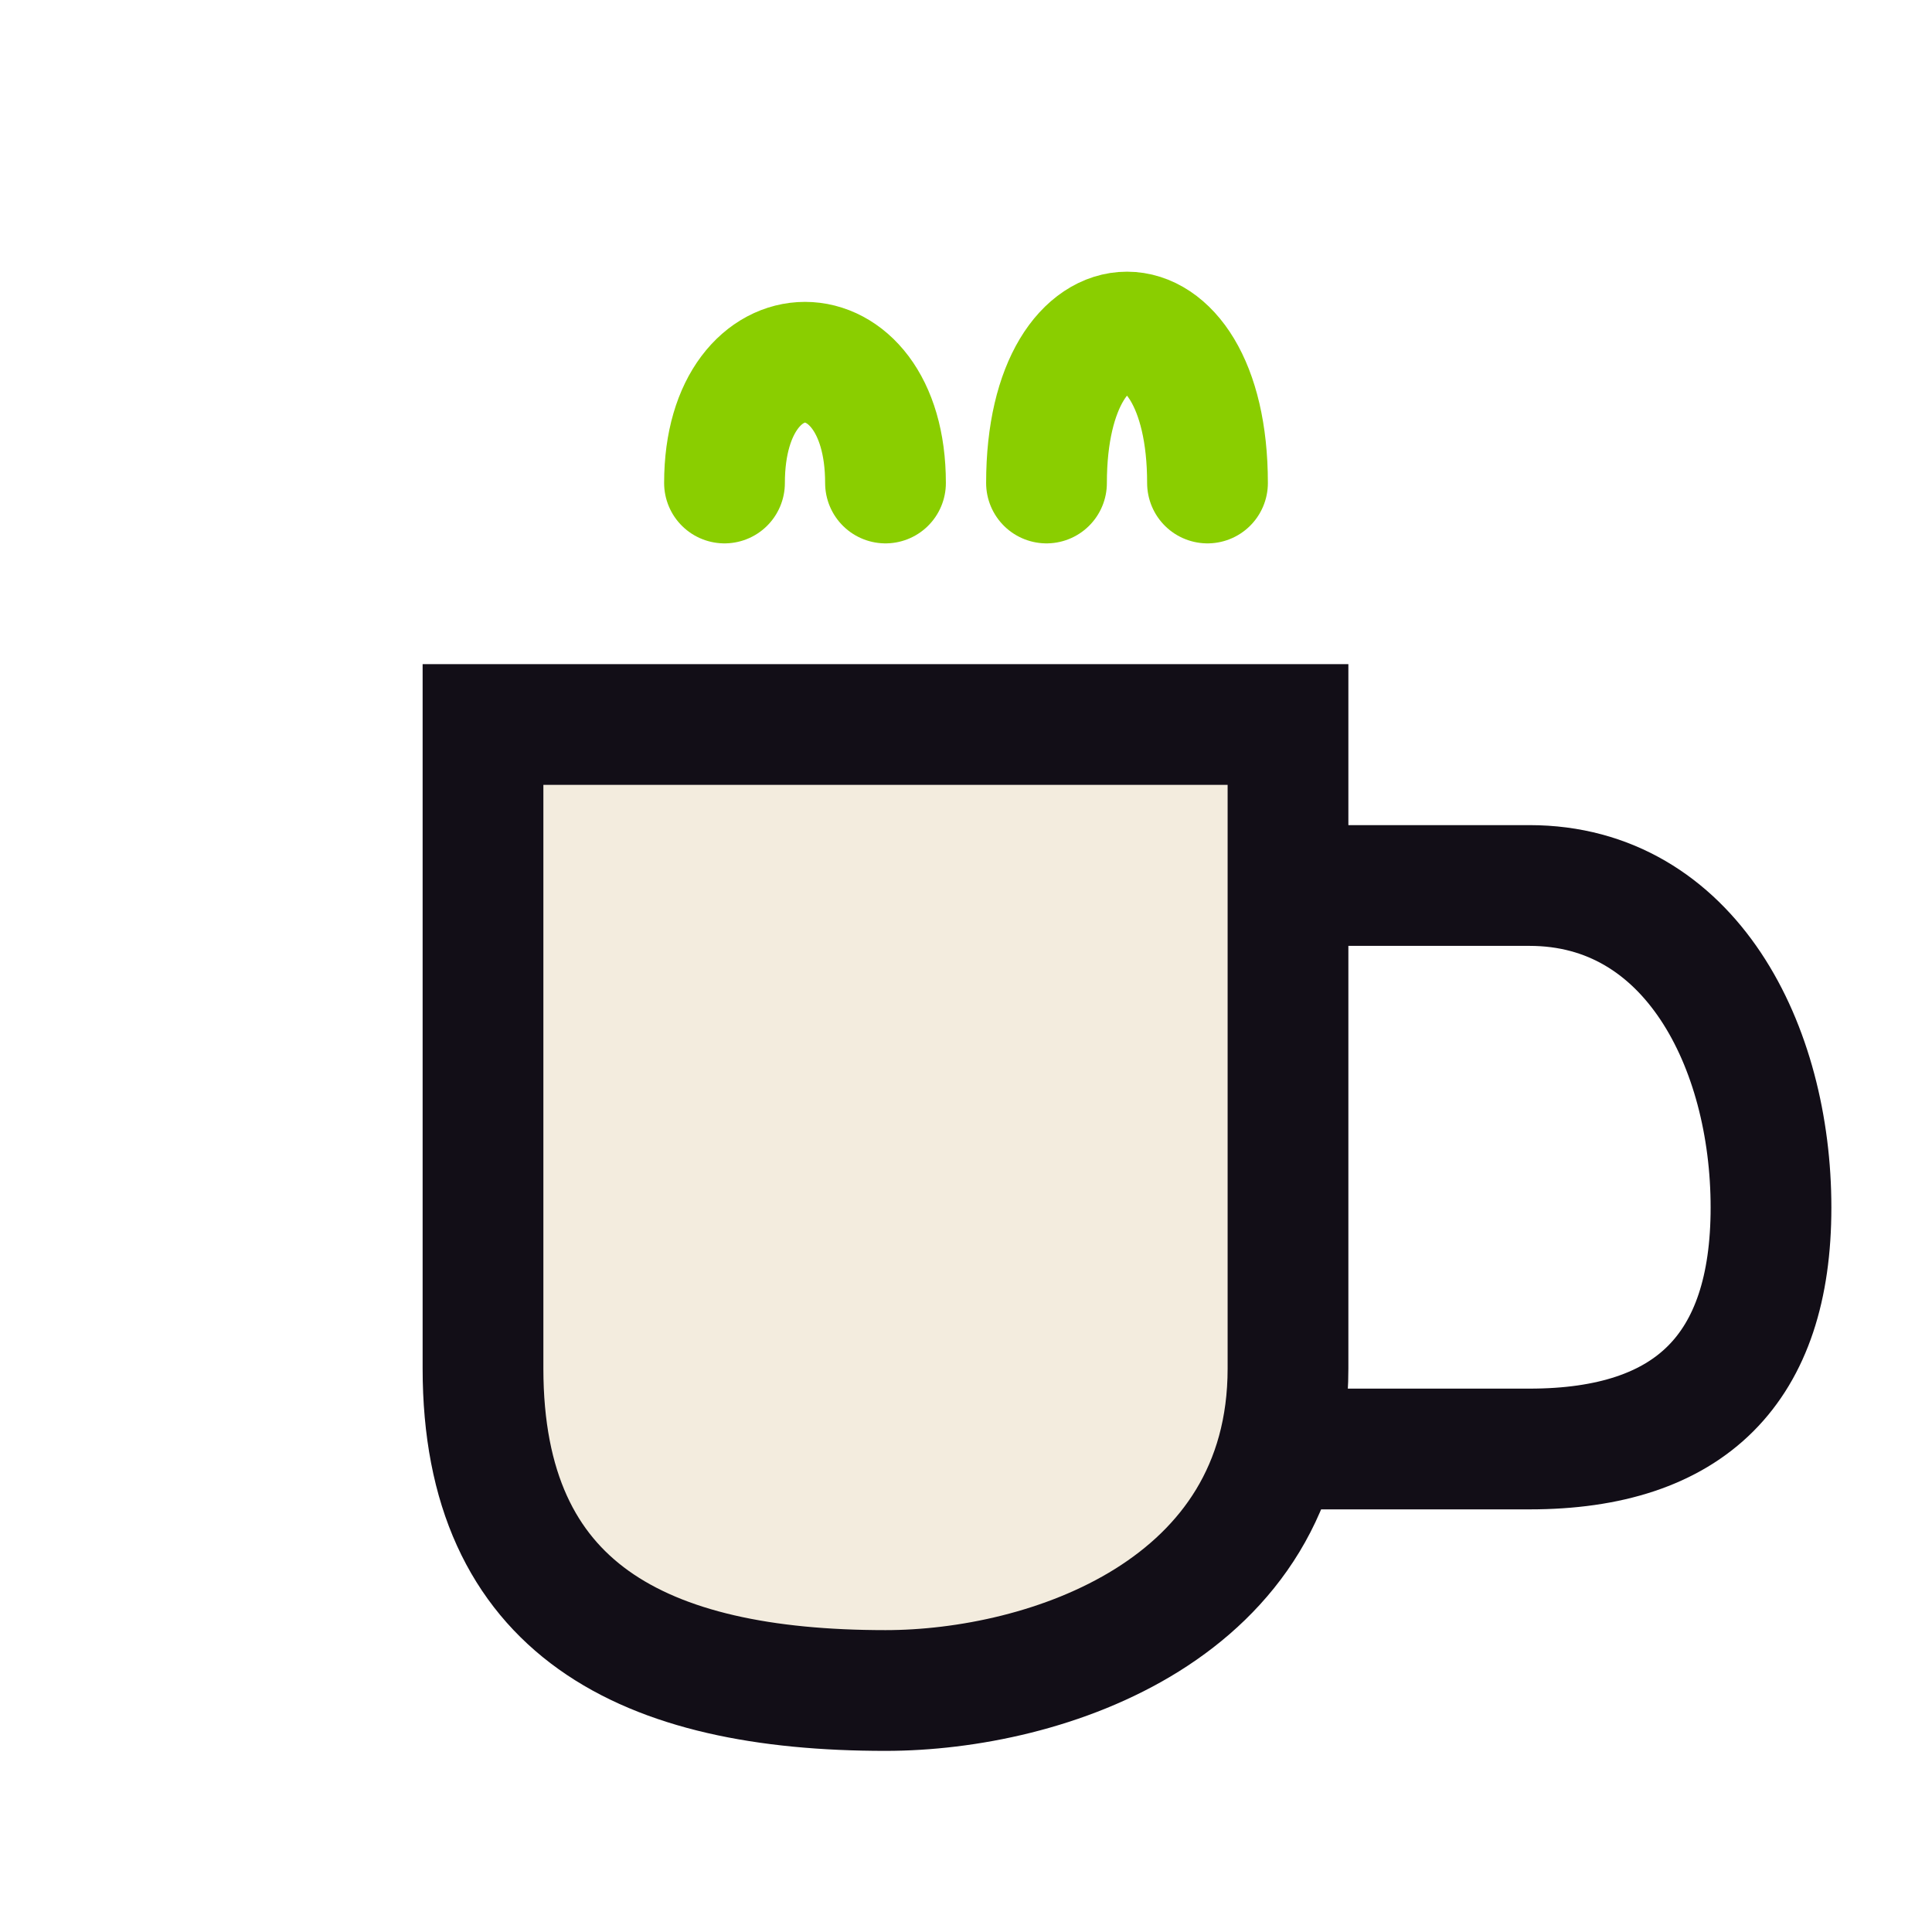
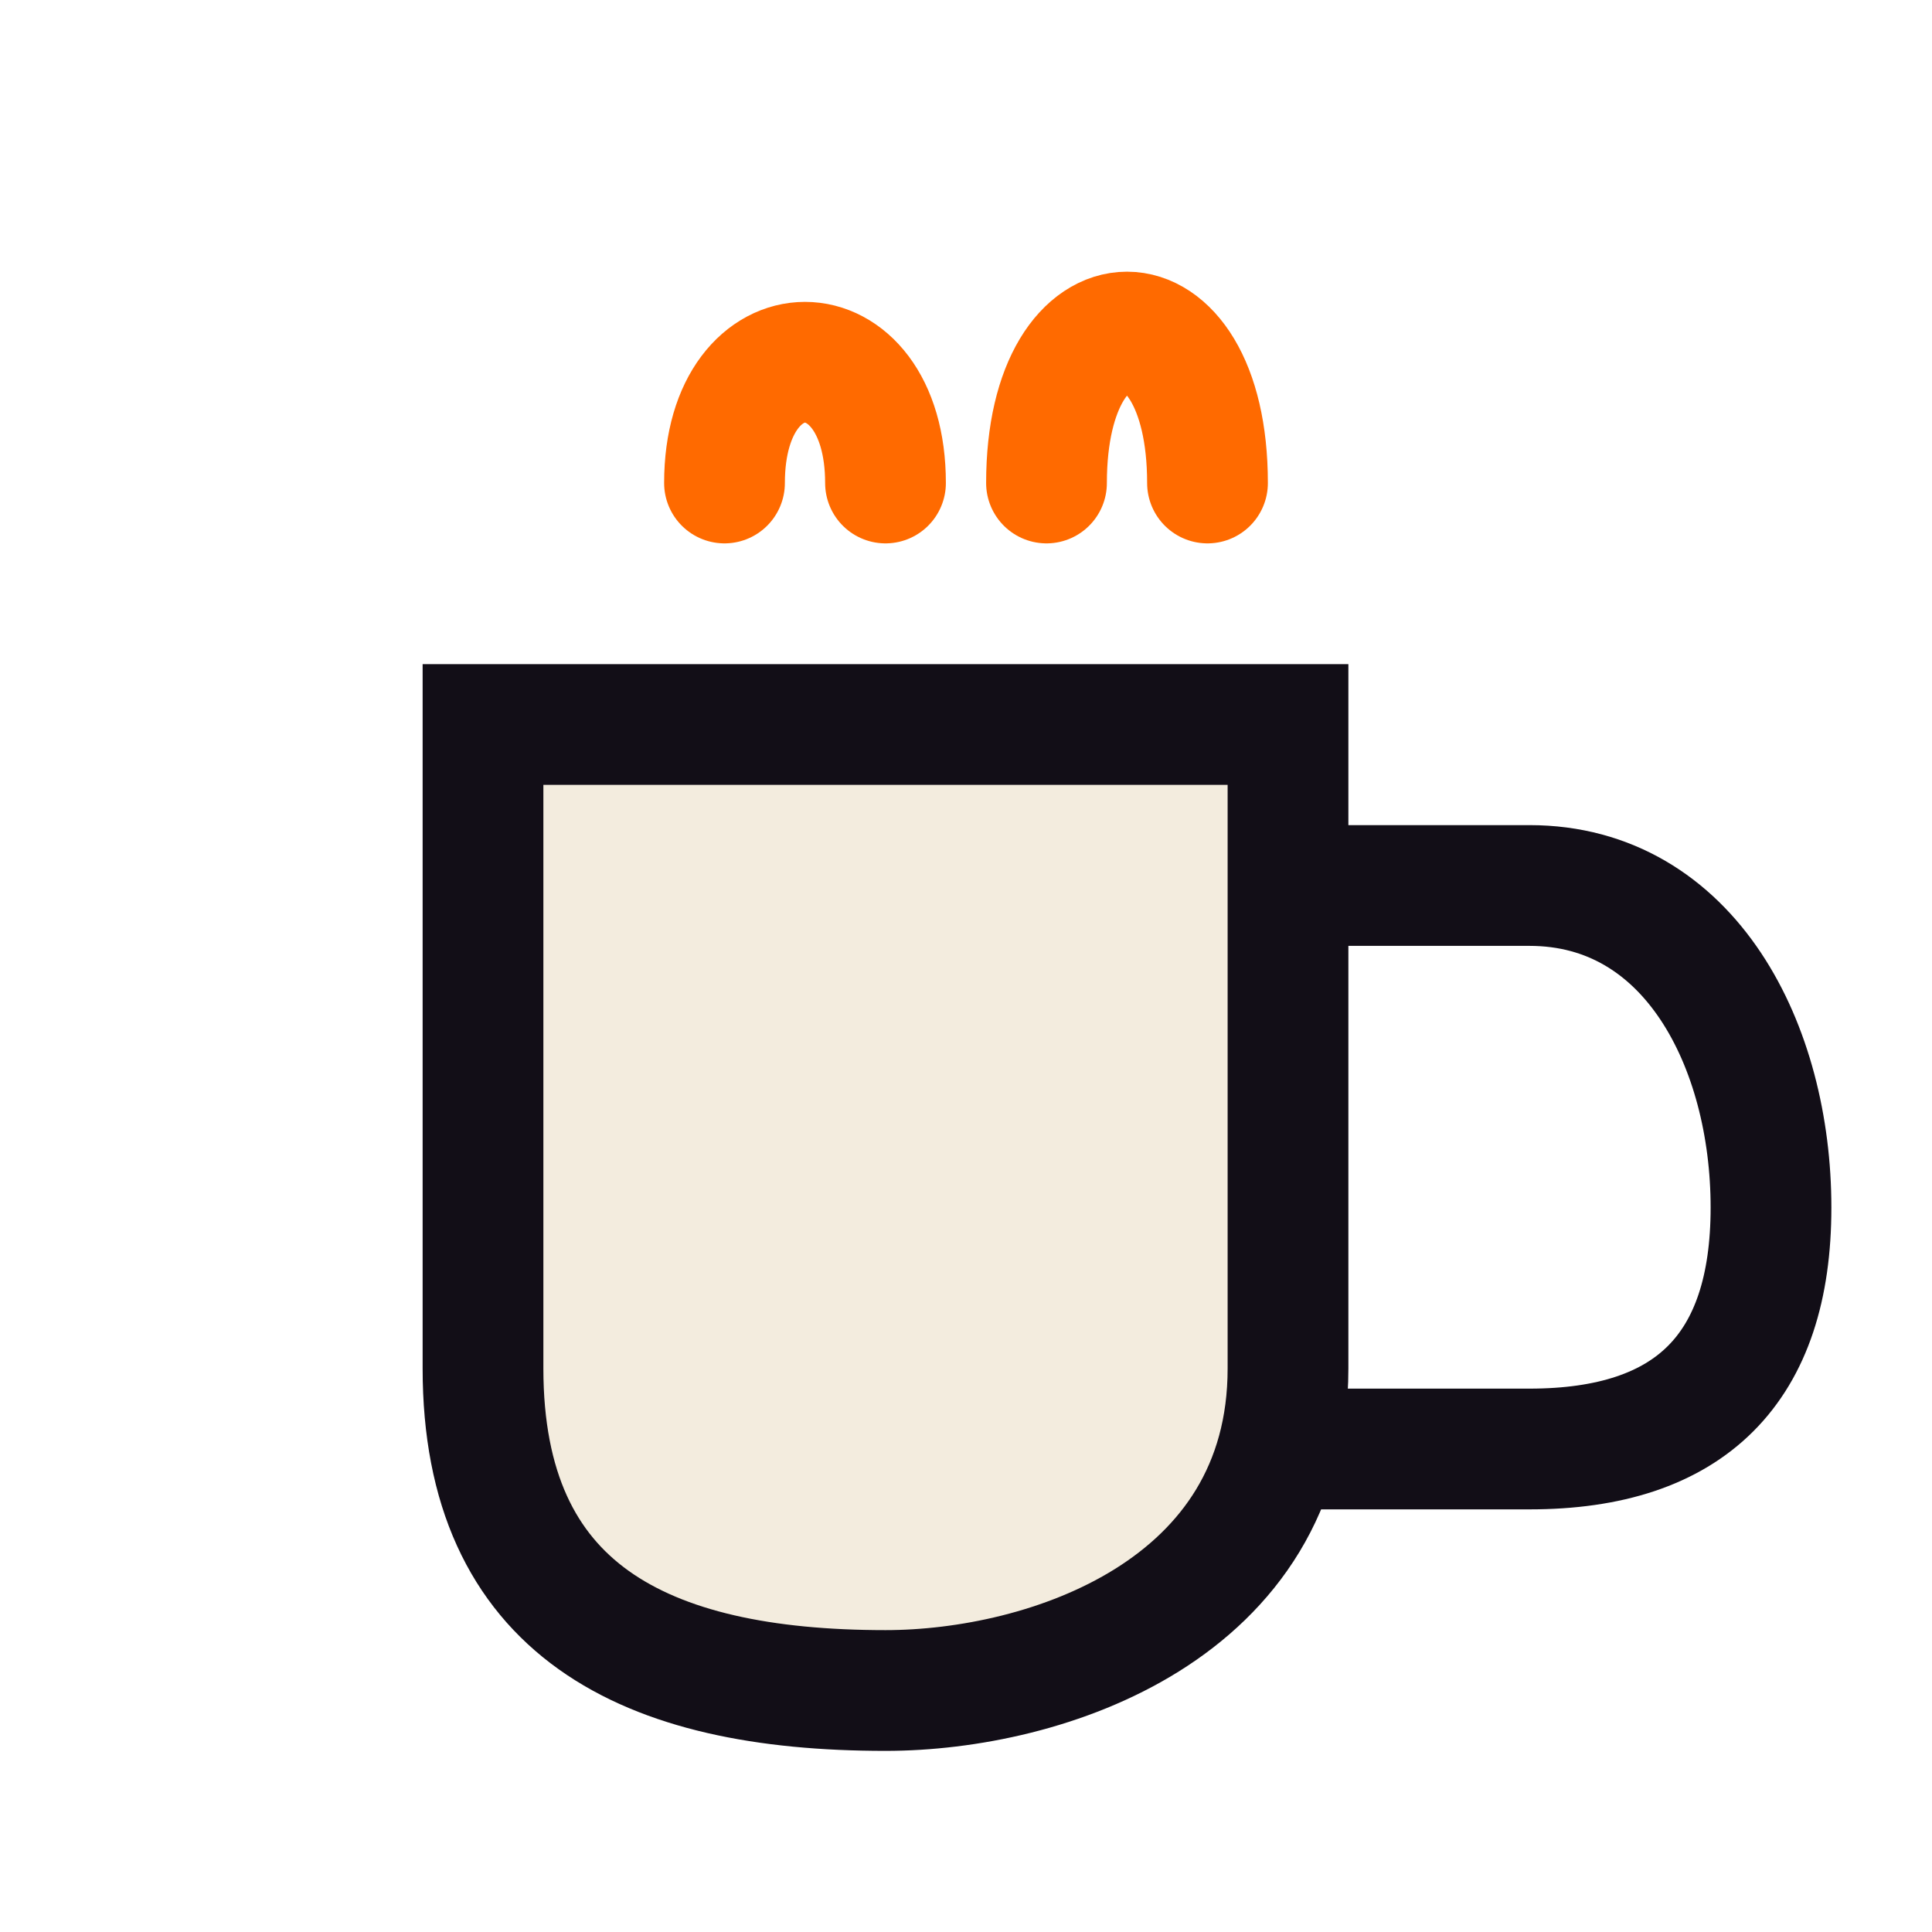
<svg xmlns="http://www.w3.org/2000/svg" width="48" height="48" viewBox="0 0 48 48" fill="none">
  <path d="M12 18 H32 V34 C32 40 26 42 22 42 H22 C16 42 12 40 12 34 Z" fill="#F3ECDE" stroke="#120E17" stroke-width="3" />
  <path d="M32 22 H38 C42 22 44 26 44 30 C44 34 42 36 38 36 H32" fill="none" stroke="#120E17" stroke-width="3" />
-   <path d="M18 12 C18 8 22 8 22 12 M26 12 C26 7 30 7 30 12" stroke="#8ACE00" stroke-width="3" stroke-linecap="round" fill="none" />
+   <path d="M18 12 C18 8 22 8 22 12 M26 12 C26 7 30 7 30 12" stroke="#FF6A00" stroke-width="3" stroke-linecap="round" fill="none" />
</svg>
